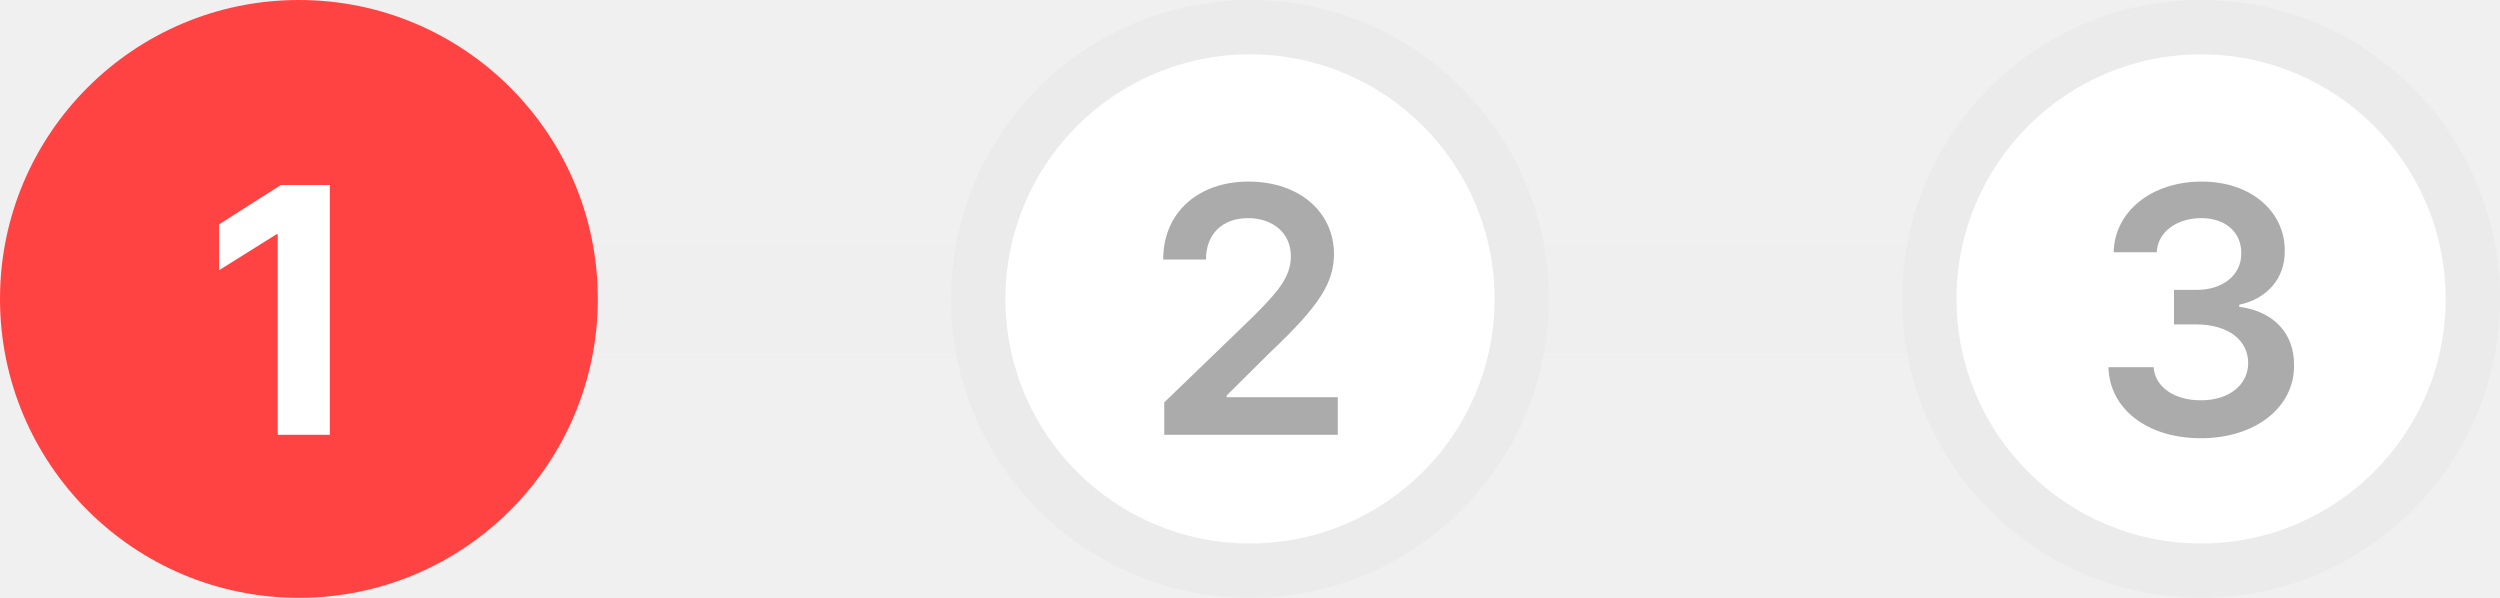
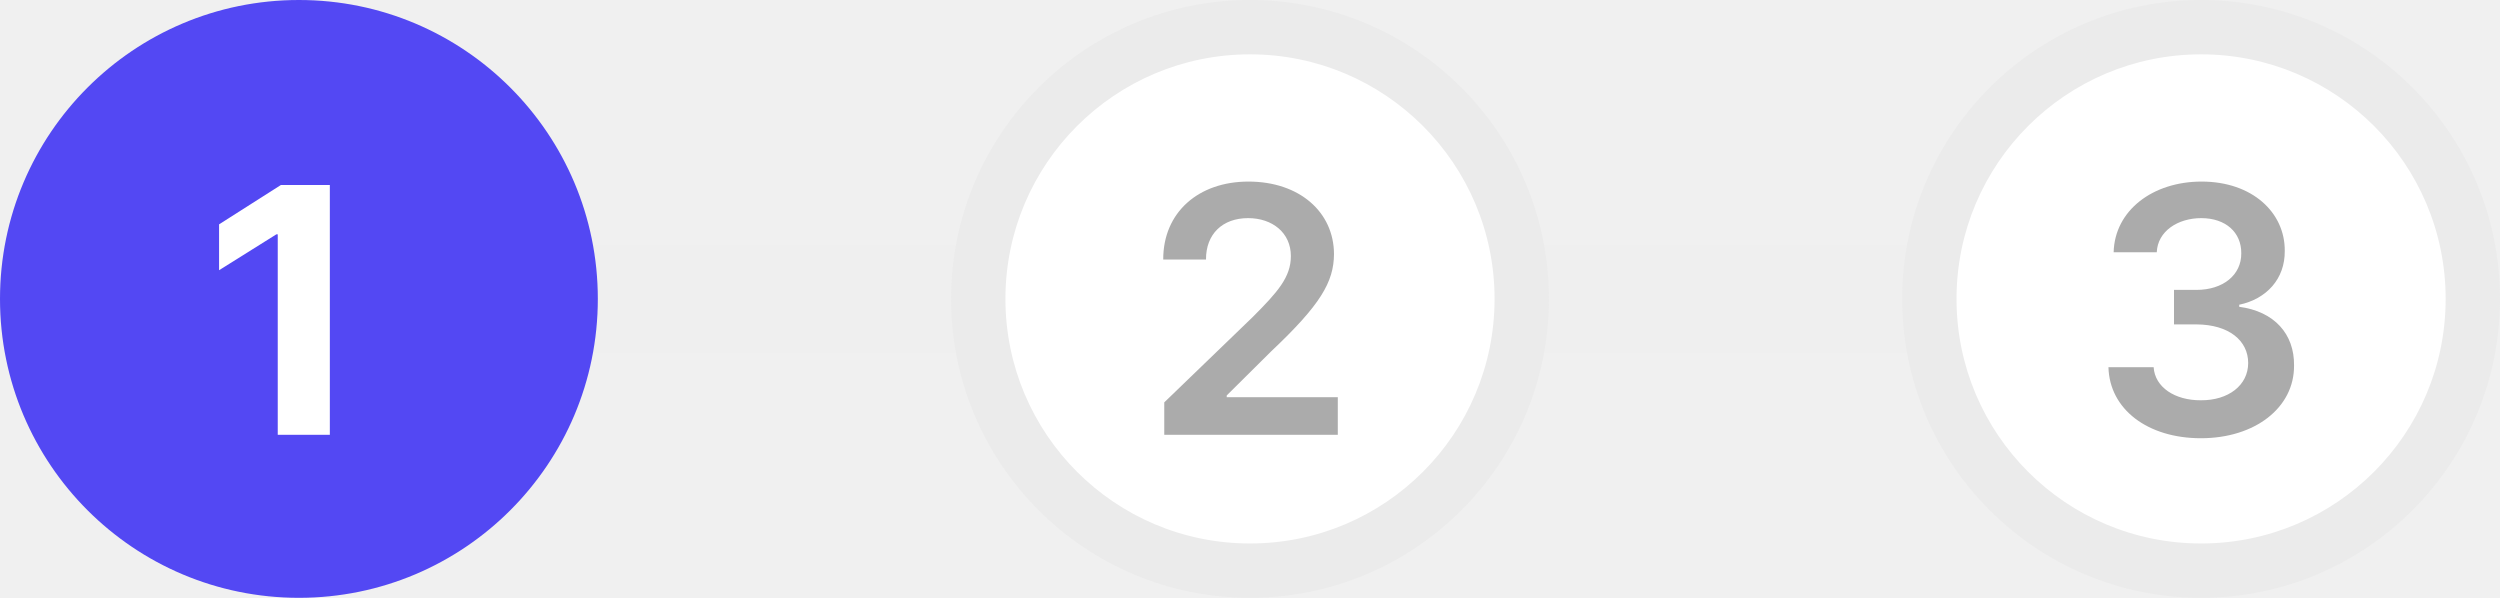
<svg xmlns="http://www.w3.org/2000/svg" width="92" height="22" viewBox="0 0 92 22" fill="none">
  <rect x="1" y="9" width="90" height="4" fill="#EFEFEF" />
-   <circle cx="11" cy="11" r="11" fill="#FF4343" />
+   <circle cx="11" cy="11" r="11" fill="#5348F3" />
  <path d="M12.138 6.809V16H10.221V8.624H10.17L8.062 9.944V8.256L10.335 6.809H12.138Z" fill="white" />
  <path d="M56 11C56 16.523 51.523 21 46 21C40.477 21 36 16.523 36 11C36 5.477 40.477 1 46 1C51.523 1 56 5.477 56 11Z" fill="white" />
  <path fill-rule="evenodd" clip-rule="evenodd" d="M46 2C41.029 2 37 6.029 37 11C37 15.971 41.029 20 46 20C50.971 20 55 15.971 55 11C55 6.029 50.971 2 46 2ZM35 11C35 4.925 39.925 0 46 0C52.075 0 57 4.925 57 11C57 17.075 52.075 22 46 22C39.925 22 35 17.075 35 11Z" fill="#EBEBEB" />
  <path d="M42.845 16V14.807L46.095 11.671C47.022 10.744 47.504 10.198 47.504 9.424C47.504 8.567 46.825 8.027 45.93 8.027C44.984 8.027 44.375 8.618 44.381 9.551H42.807C42.801 7.812 44.108 6.682 45.943 6.682C47.822 6.682 49.085 7.805 49.091 9.348C49.085 10.382 48.59 11.22 46.781 12.928L45.143 14.553V14.616H49.231V16H42.845Z" fill="#ABABAB" />
  <path d="M91 11C91 16.523 86.523 21 81 21C75.477 21 71 16.523 71 11C71 5.477 75.477 1 81 1C86.523 1 91 5.477 91 11Z" fill="white" />
  <path fill-rule="evenodd" clip-rule="evenodd" d="M81 2C76.029 2 72 6.029 72 11C72 15.971 76.029 20 81 20C85.971 20 90 15.971 90 11C90 6.029 85.971 2 81 2ZM70 11C70 4.925 74.925 0 81 0C87.075 0 92 4.925 92 11C92 17.075 87.075 22 81 22C74.925 22 70 17.075 70 11Z" fill="#EBEBEB" />
  <path d="M80.994 16.127C79.032 16.127 77.629 15.06 77.591 13.512H79.254C79.299 14.248 80.035 14.737 80.994 14.73C82.003 14.737 82.733 14.178 82.733 13.359C82.733 12.534 82.022 11.944 80.829 11.938H80.003V10.668H80.829C81.806 10.668 82.485 10.122 82.479 9.322C82.485 8.548 81.901 8.027 81.006 8.027C80.143 8.027 79.4 8.51 79.369 9.284H77.782C77.82 7.742 79.223 6.682 81.019 6.682C82.885 6.682 84.091 7.824 84.079 9.233C84.091 10.262 83.406 11.004 82.403 11.214V11.29C83.698 11.461 84.434 12.293 84.421 13.448C84.434 15.003 82.981 16.127 80.994 16.127Z" fill="#ABABAB" />
</svg>
